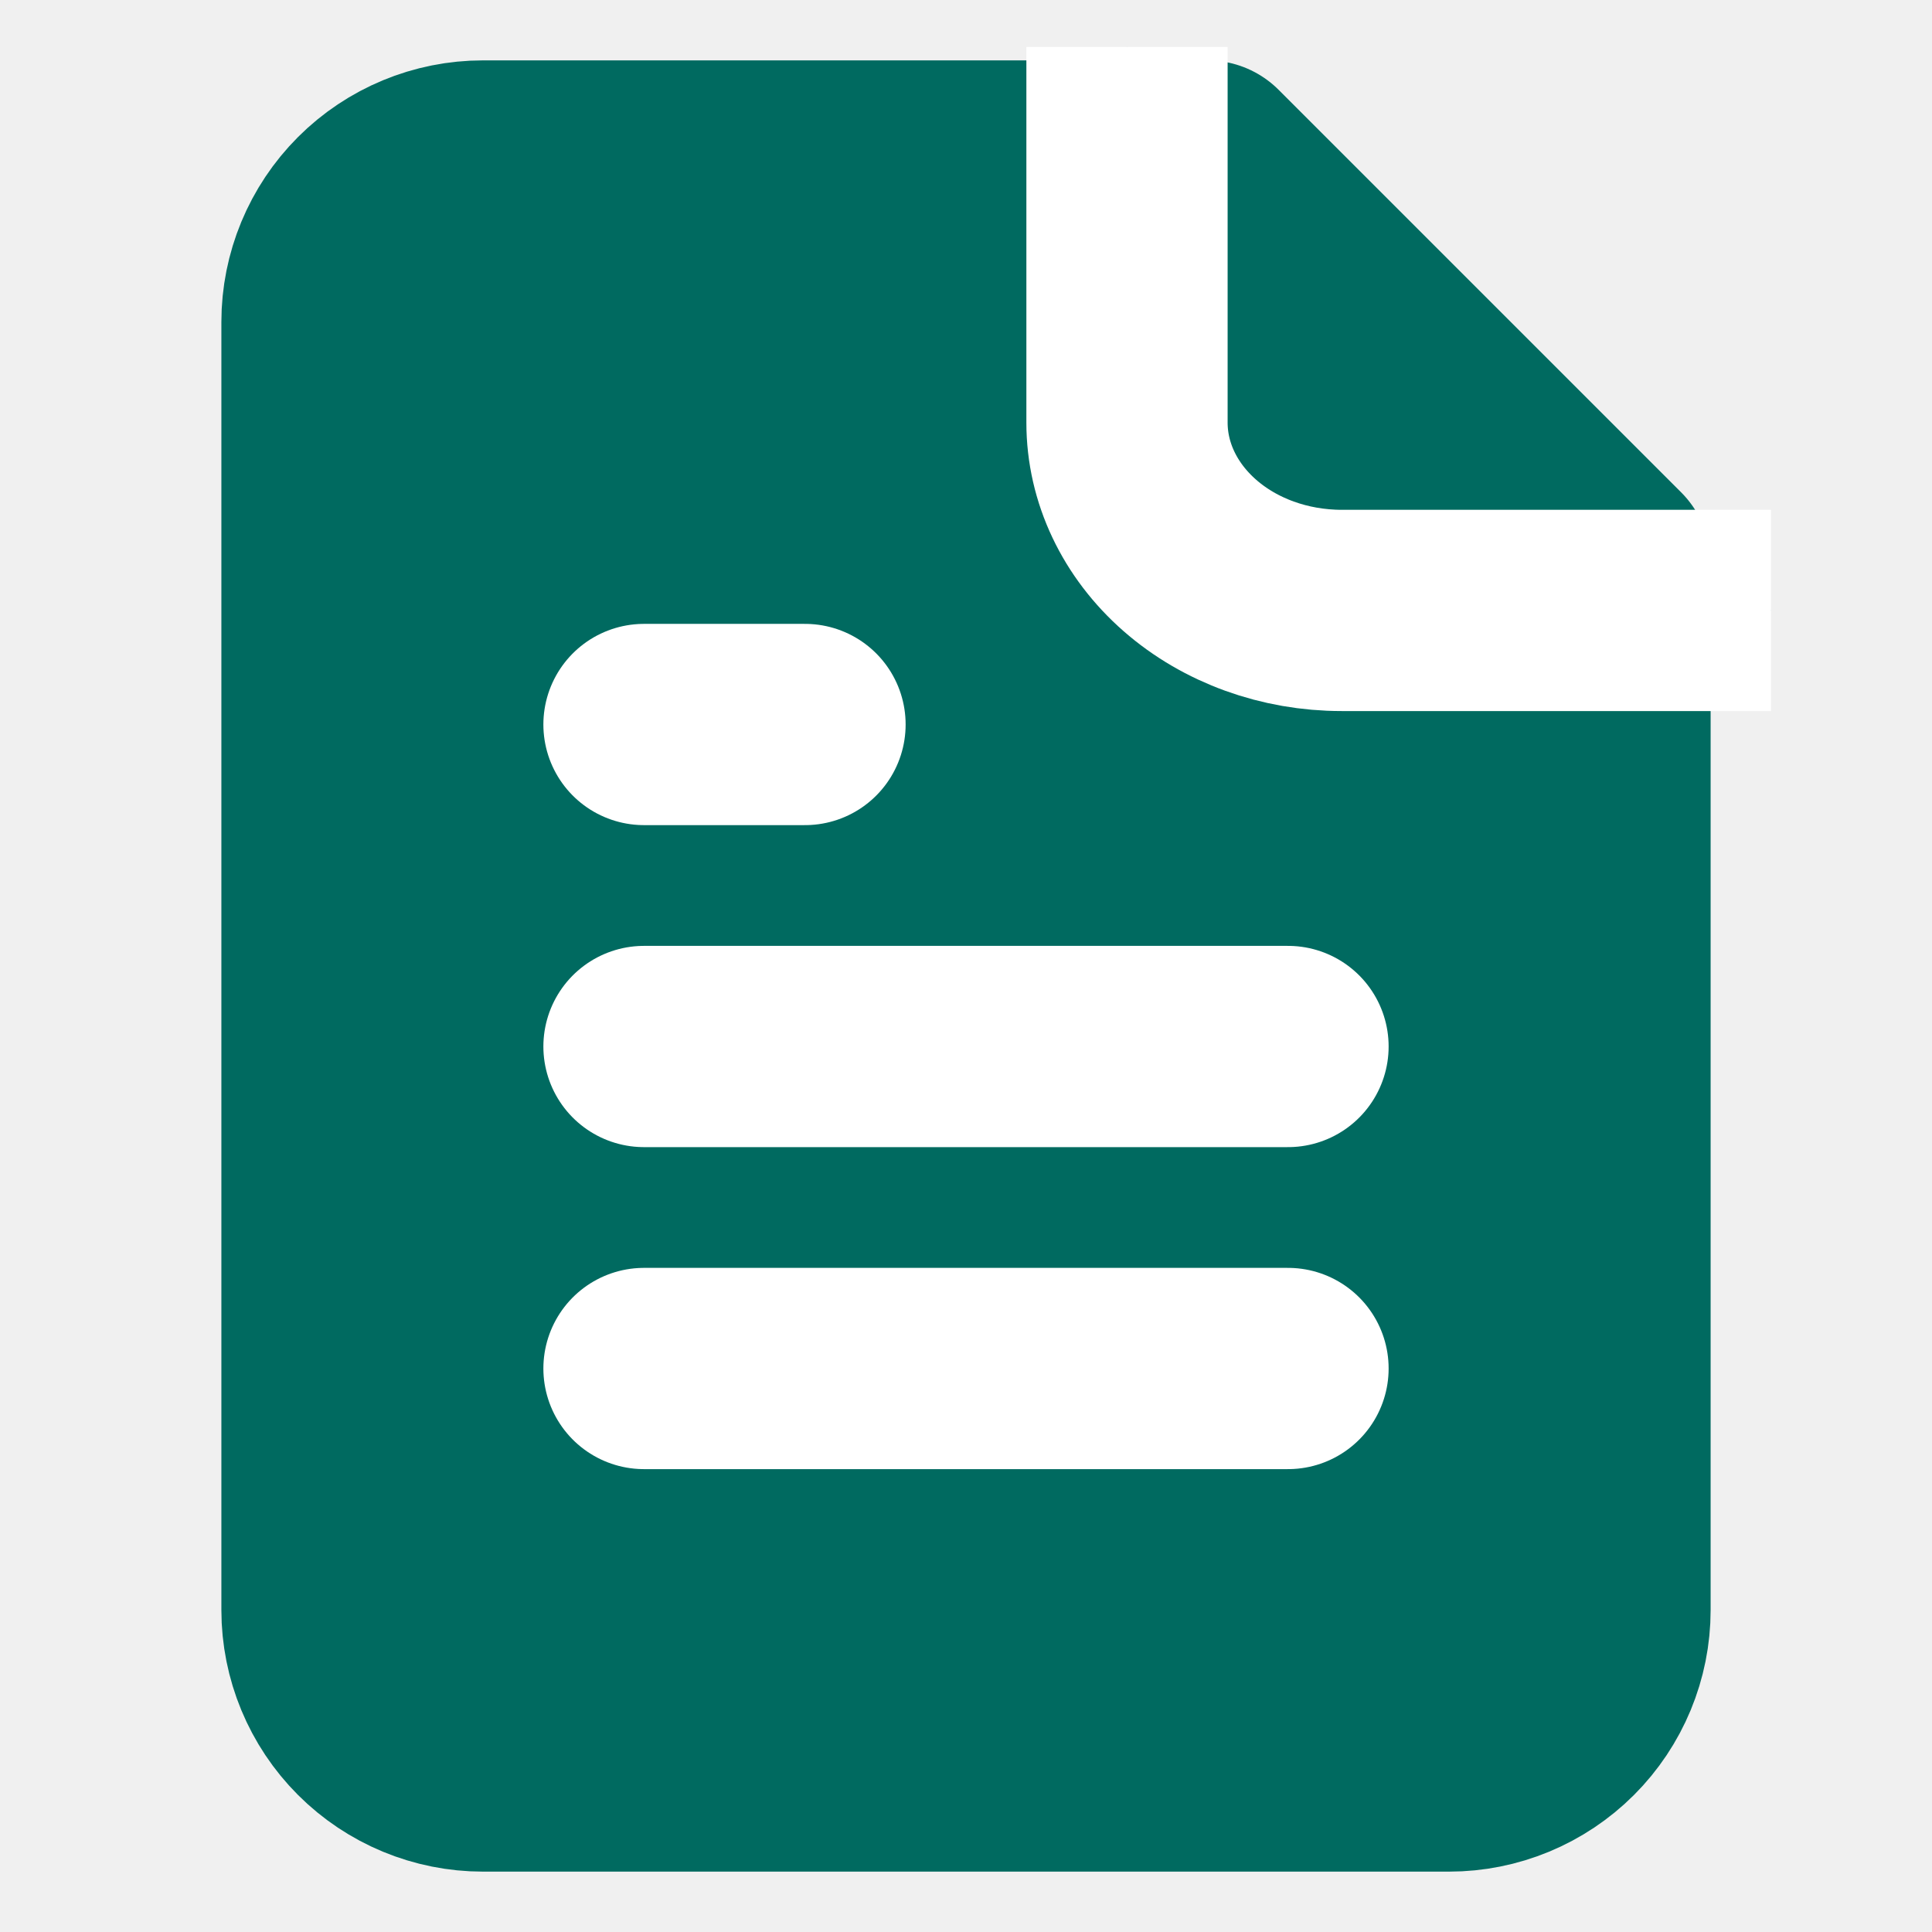
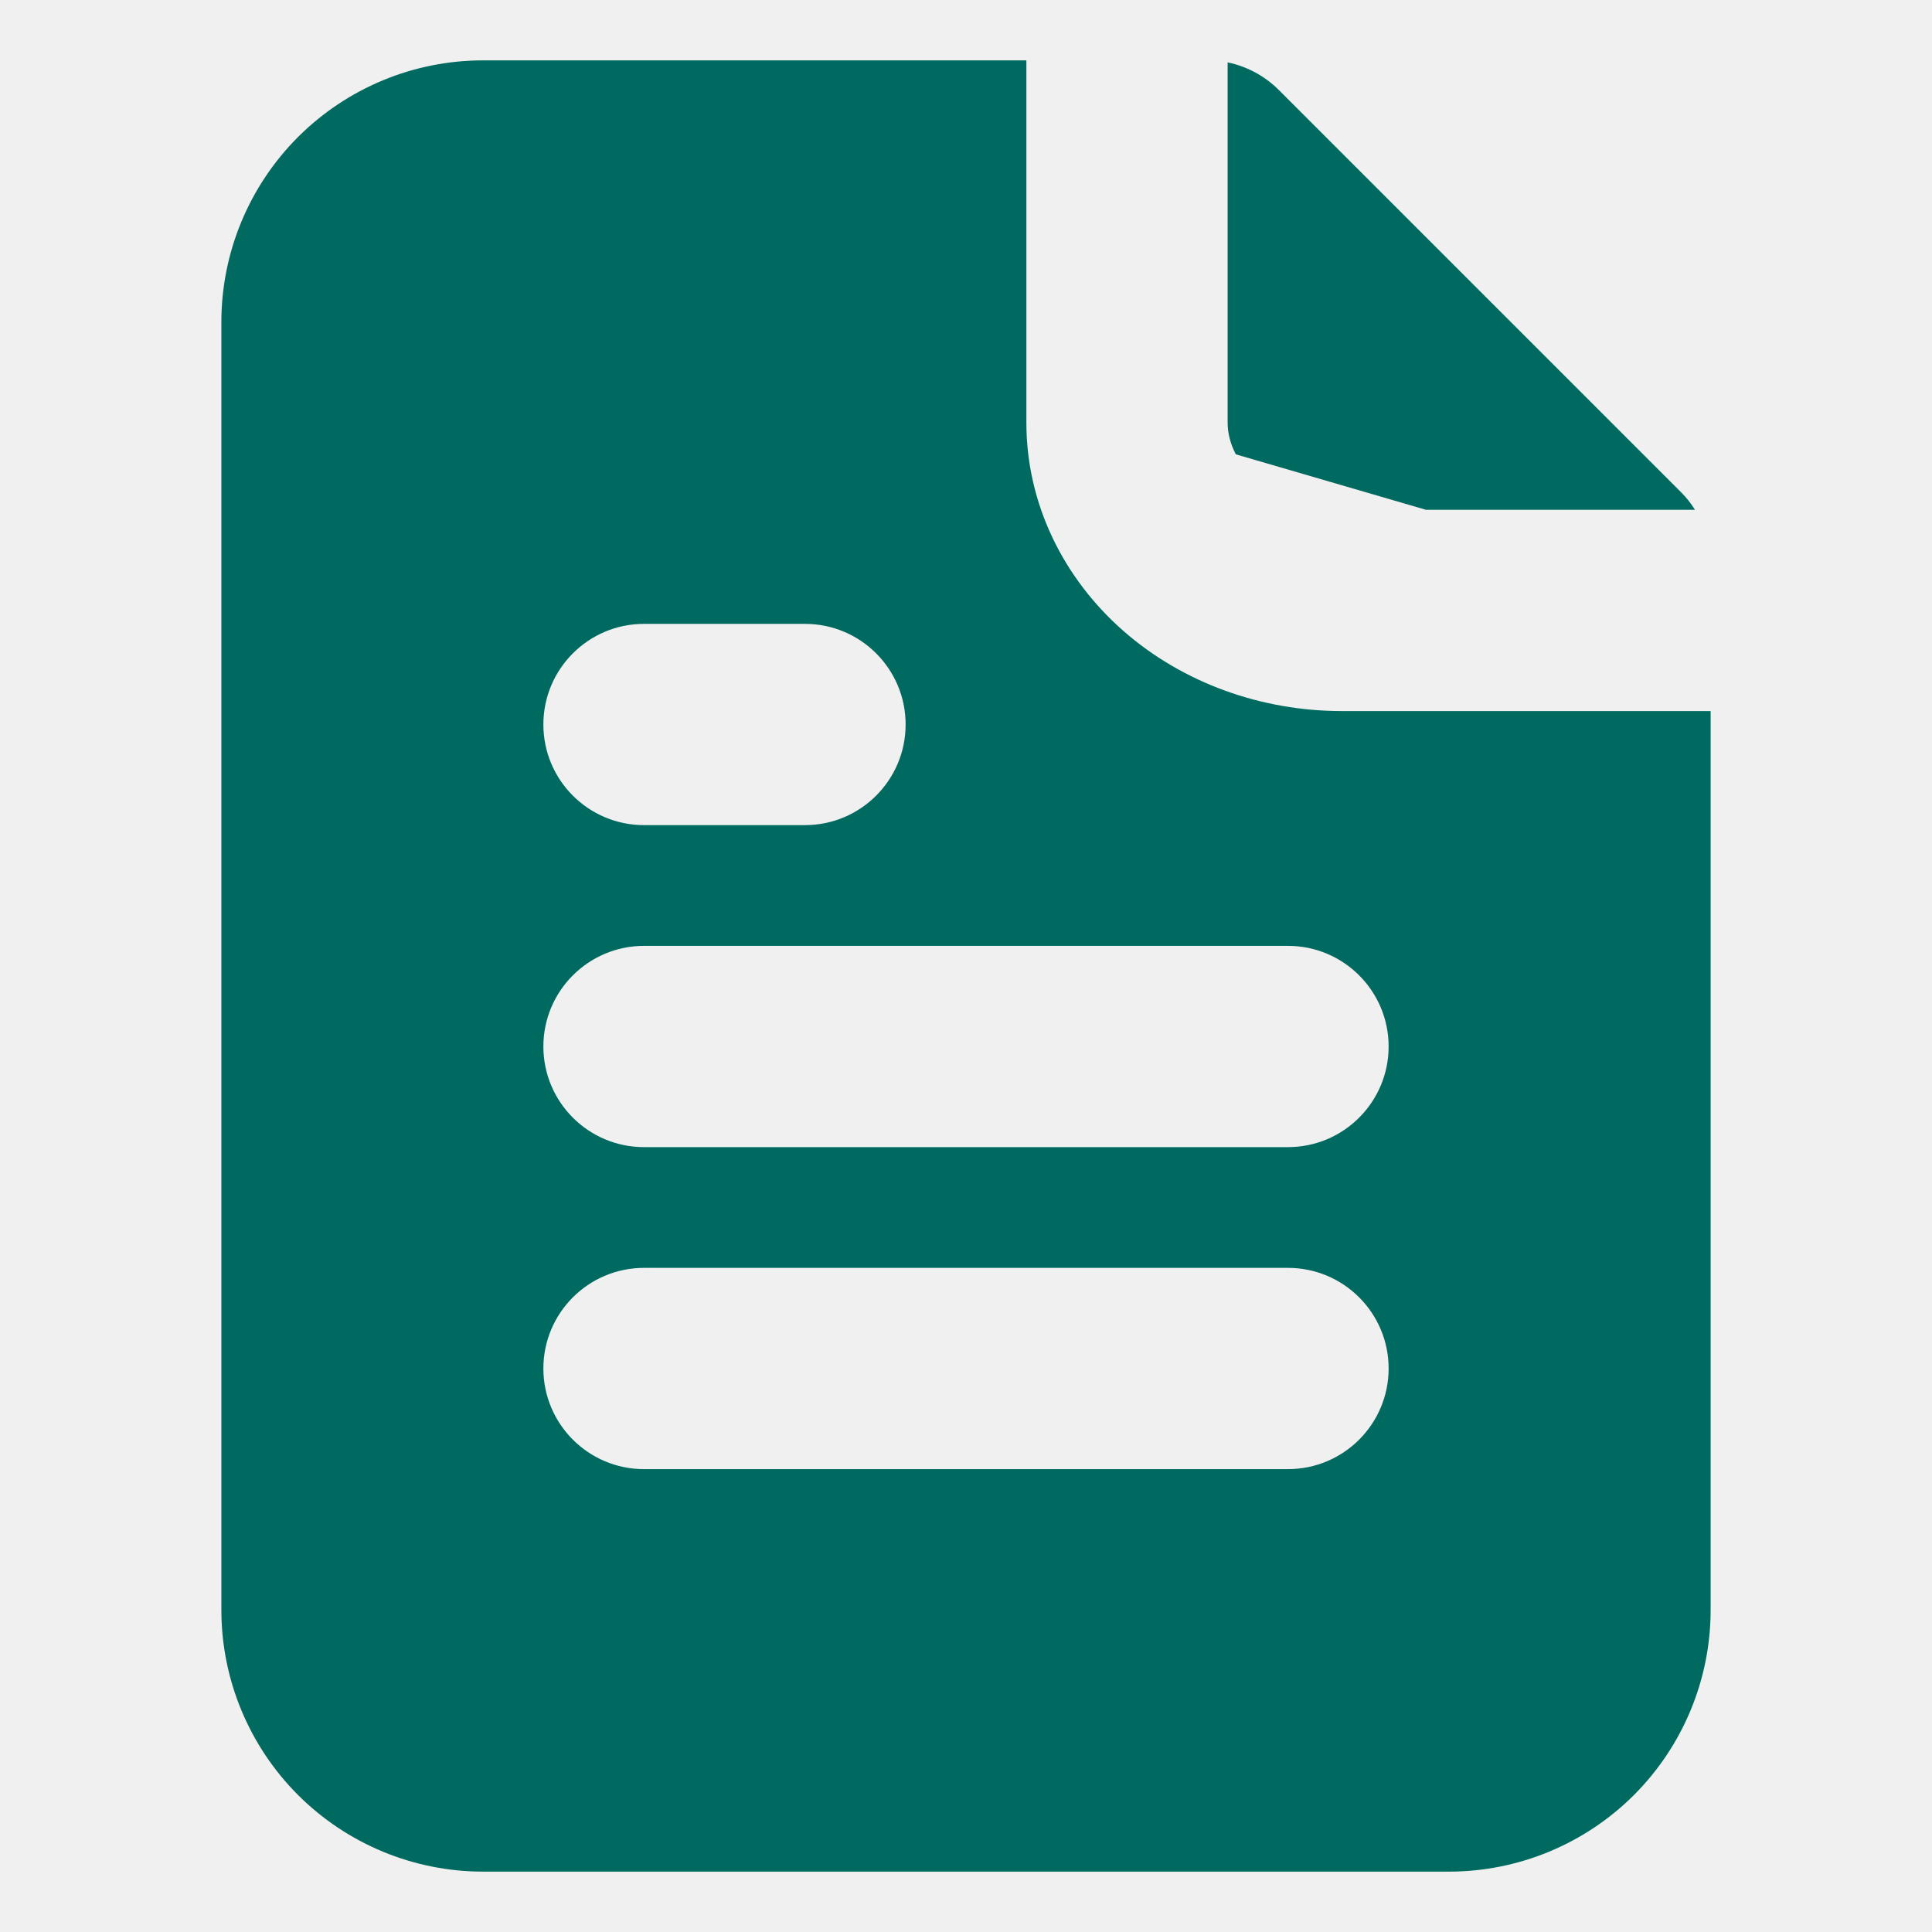
<svg xmlns="http://www.w3.org/2000/svg" width="24" height="24" viewBox="0 0 24 24" fill="none">
-   <path d="M15 2H6C5.47 2 4.961 2.211 4.586 2.586C4.211 2.961 4 3.47 4 4V20C4 20.53 4.211 21.039 4.586 21.414C4.961 21.789 5.47 22 6 22H18C18.53 22 19.039 21.789 19.414 21.414C19.789 21.039 20 20.53 20 20V7L15 2Z" fill="#006A60" stroke="#006A60" stroke-width="2.5" stroke-linecap="round" stroke-linejoin="round" />
-   <path d="M14 0.583V5.25C14 5.869 14.281 6.462 14.781 6.9C15.281 7.338 15.959 7.583 16.667 7.583H22" fill="#006A60" />
-   <path d="M14 0.583V5.25C14 5.869 14.281 6.462 14.781 6.9C15.281 7.338 15.959 7.583 16.667 7.583H22" stroke="white" stroke-width="2.5" stroke-linejoin="round" />
-   <path d="M10 9H8H10Z" fill="#006A60" />
-   <path d="M10 9H8" stroke="white" stroke-width="2.5" stroke-linecap="round" stroke-linejoin="round" />
-   <path d="M16 13H8H16Z" fill="white" />
-   <path d="M16 13H8" stroke="white" stroke-width="2.5" stroke-linecap="round" stroke-linejoin="round" />
-   <path d="M16 17H8H16Z" fill="white" />
-   <path d="M16 17H8" stroke="white" stroke-width="2.5" stroke-linecap="round" stroke-linejoin="round" />
+   <path d="M12.75 5.25C12.75 6.258 13.21 7.185 13.958 7.84C14.701 8.49 15.678 8.833 16.667 8.833H21.25V20C21.25 20.862 20.907 21.688 20.298 22.298C19.688 22.907 18.862 23.25 18 23.25H6C5.138 23.25 4.312 22.907 3.702 22.298C3.093 21.688 2.75 20.862 2.75 20V4C2.75 3.138 3.093 2.312 3.702 1.702C4.312 1.093 5.138 0.75 6 0.75H12.75V5.25ZM8 15.75C7.31 15.75 6.75 16.31 6.75 17C6.75 17.69 7.31 18.25 8 18.25H16C16.69 18.25 17.25 17.69 17.25 17C17.25 16.31 16.69 15.75 16 15.75H8ZM8 11.75C7.31 11.75 6.75 12.31 6.75 13C6.75 13.69 7.31 14.25 8 14.25H16C16.69 14.25 17.25 13.69 17.25 13C17.25 12.31 16.69 11.75 16 11.75H8ZM8 7.75C7.31 7.75 6.75 8.31 6.75 9C6.75 9.69 7.31 10.25 8 10.25H10C10.69 10.25 11.25 9.69 11.25 9C11.25 8.31 10.69 7.75 10 7.75H8ZM15.25 0.775C15.488 0.824 15.709 0.942 15.884 1.116L20.884 6.116C20.95 6.182 21.007 6.255 21.056 6.333H17.714L15.352 5.644C15.282 5.511 15.25 5.376 15.25 5.25V0.775Z" fill="#006A60" />
</svg>
